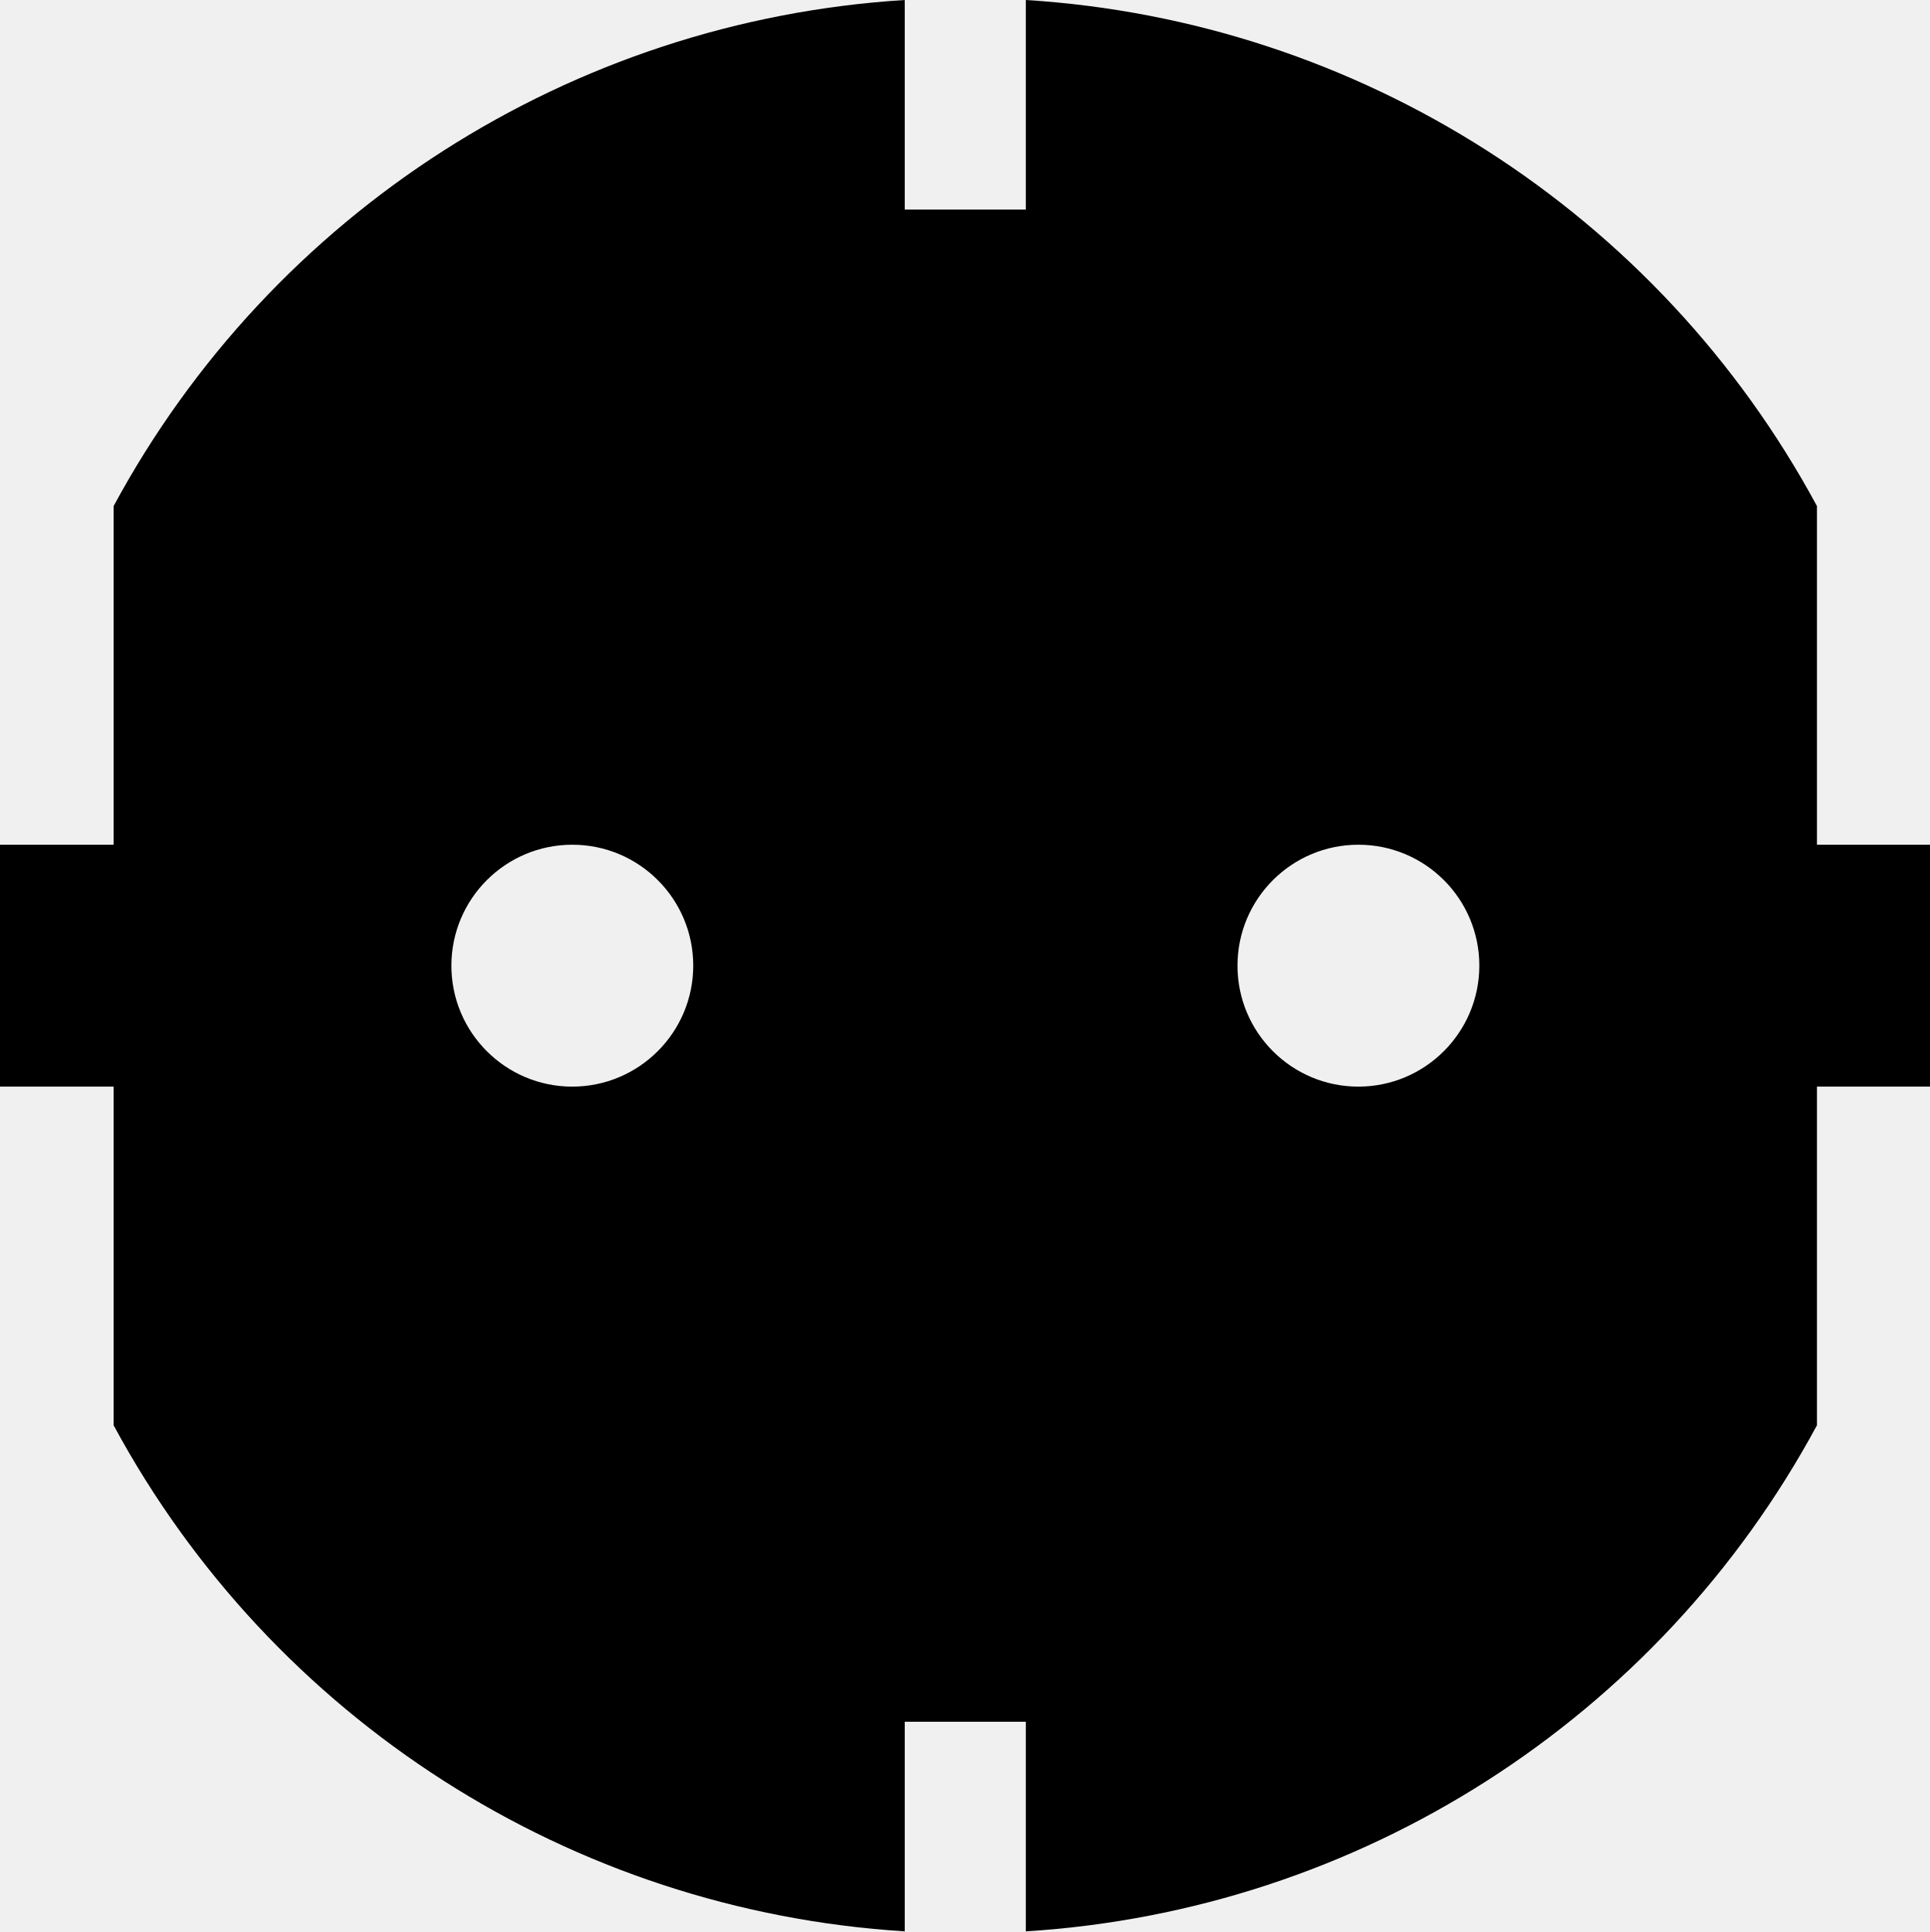
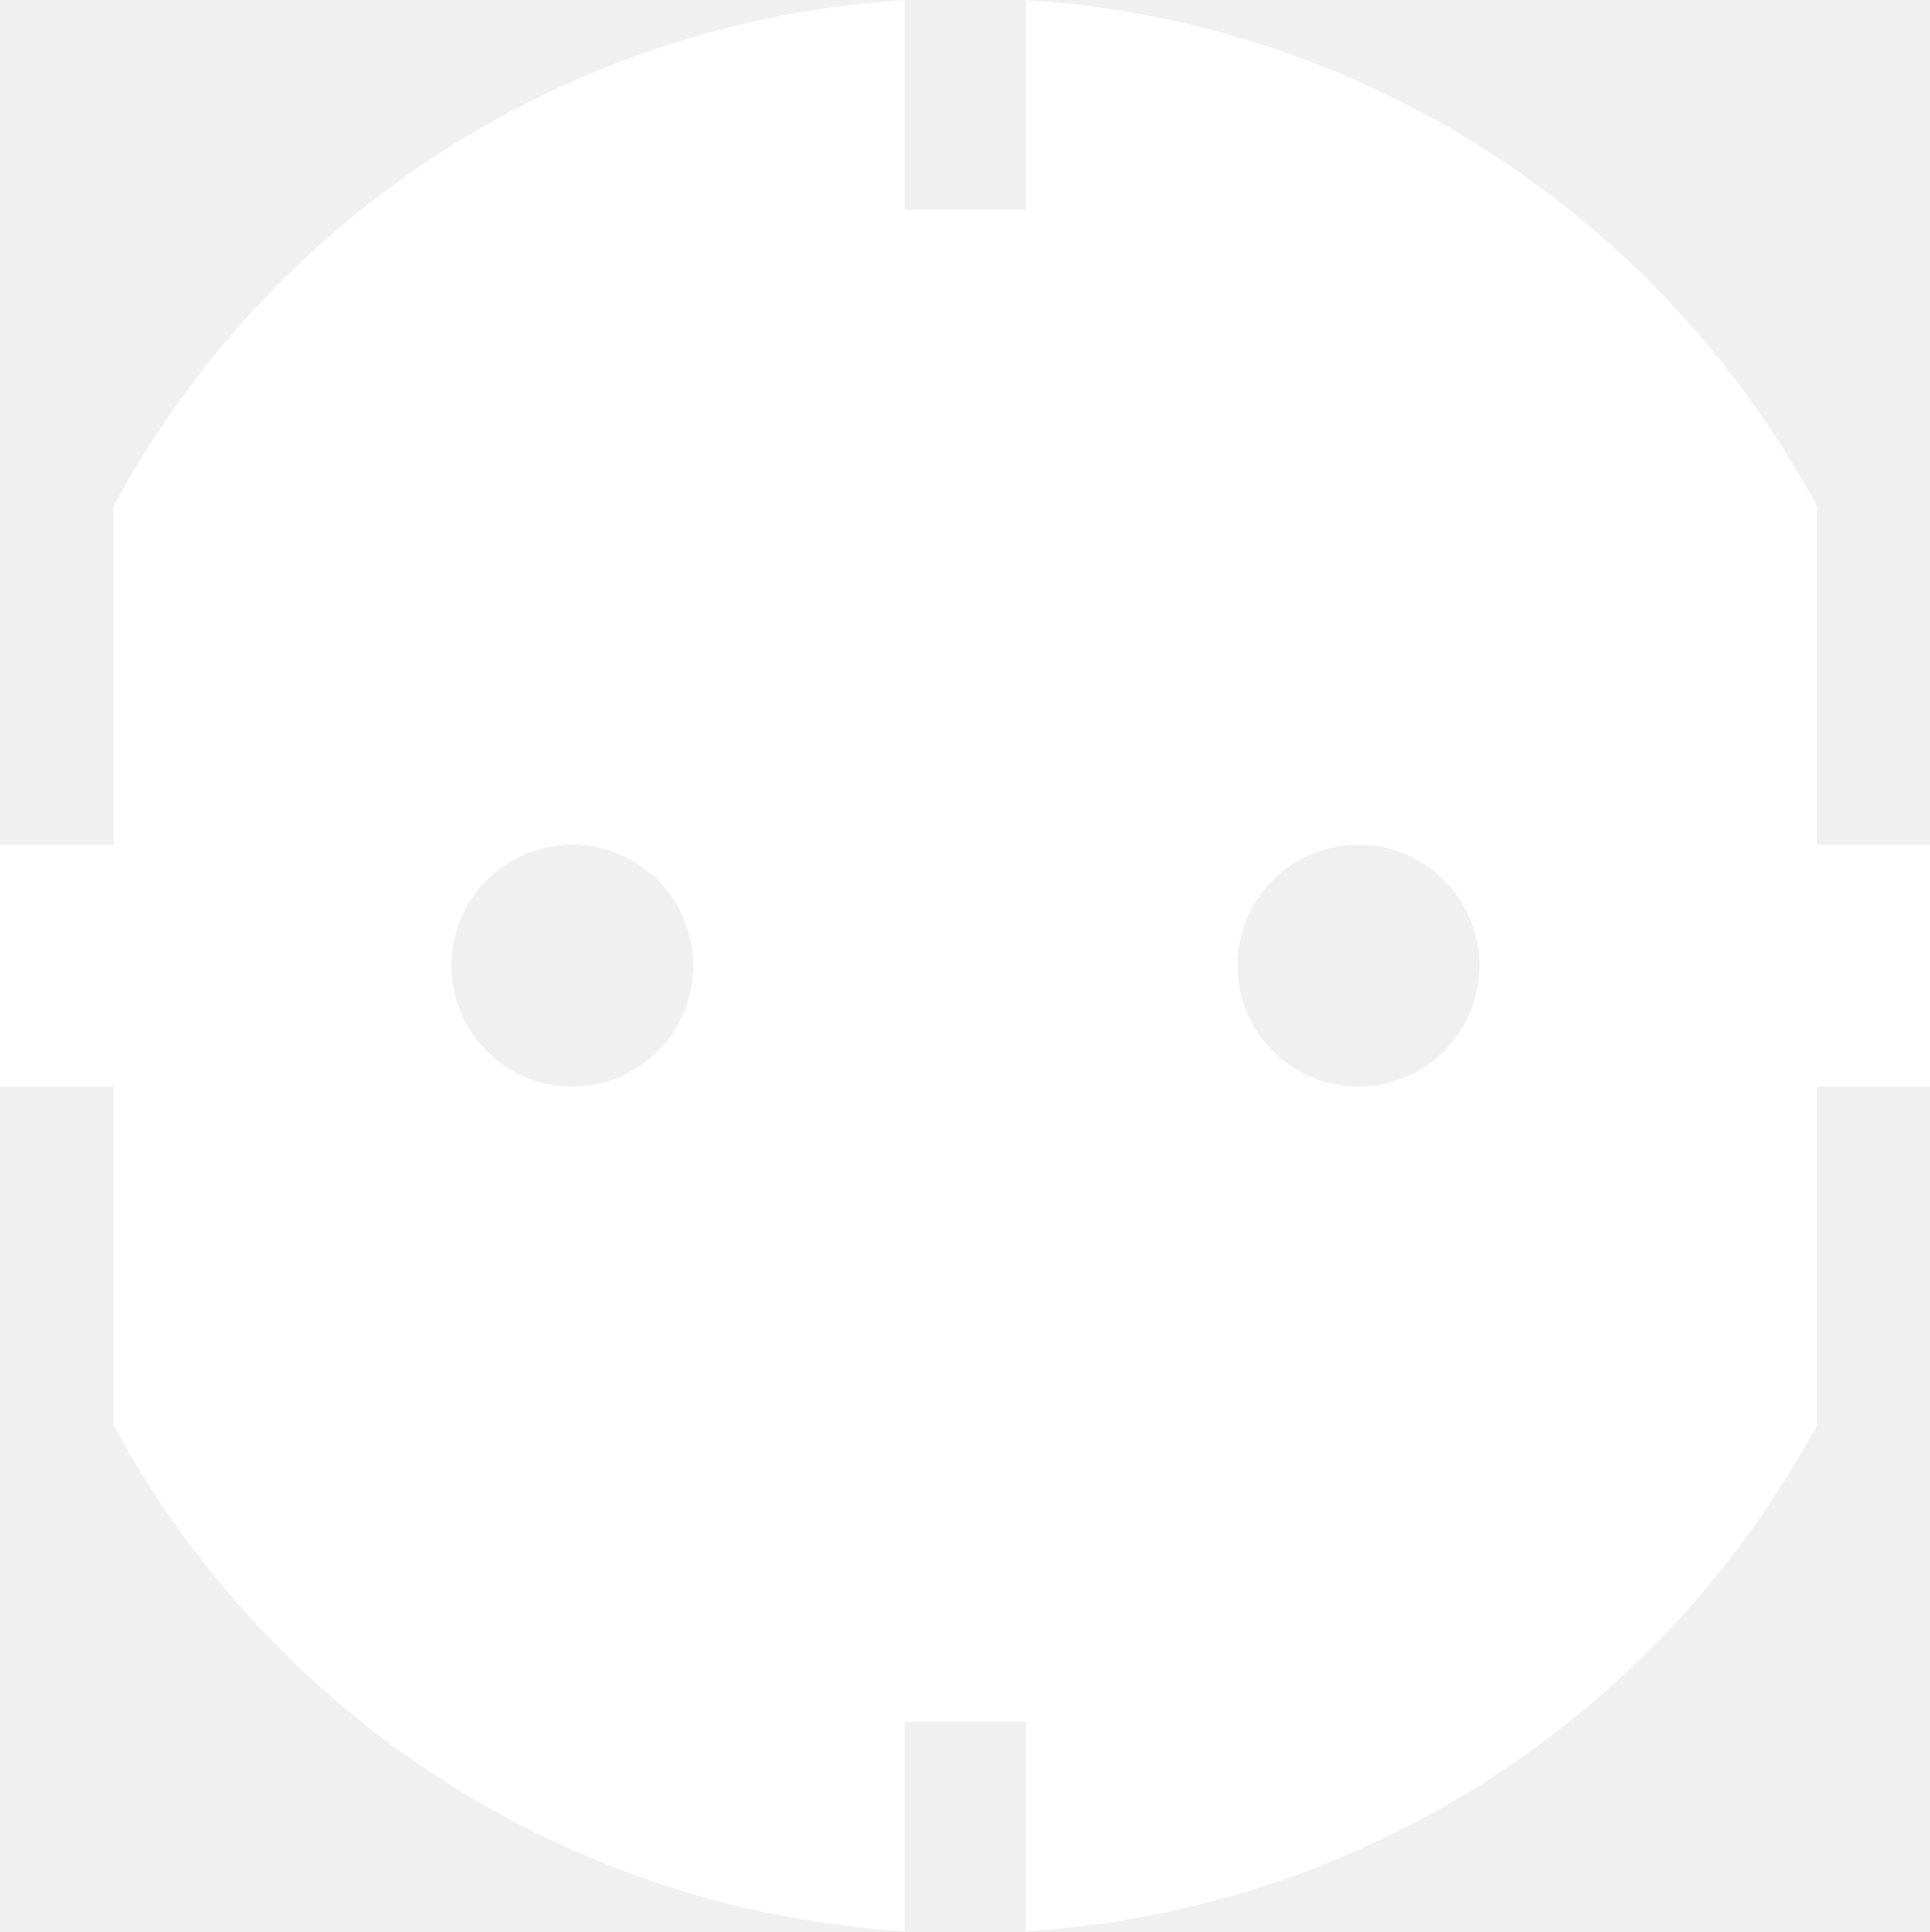
<svg xmlns="http://www.w3.org/2000/svg" viewBox="40.53 20.52 118.9 119">
-   <path d="M152.47,72.55V51.69a59.6,59.6,0,0,0-48.74-31.17V33.43H96.27V20.52A59.6,59.6,0,0,0,47.53,51.69V72.55h-7v14.9h7v20.86a59.6,59.6,0,0,0,48.74,31.17V126.57h7.46v12.91a59.6,59.6,0,0,0,48.74-31.17V87.45h7V72.55ZM75.78,87.45A7.45,7.45,0,1,1,83.24,80,7.46,7.46,0,0,1,75.78,87.45Zm48.44,0A7.45,7.45,0,1,1,131.67,80,7.46,7.46,0,0,1,124.22,87.45Z" fill="#000000" />
+   <path d="M152.47,72.55V51.69a59.6,59.6,0,0,0-48.74-31.17V33.43H96.27V20.52A59.6,59.6,0,0,0,47.53,51.69V72.55h-7v14.9h7v20.86a59.6,59.6,0,0,0,48.74,31.17V126.57h7.46v12.91a59.6,59.6,0,0,0,48.74-31.17V87.45h7V72.55ZM75.78,87.45A7.45,7.45,0,1,1,83.24,80,7.46,7.46,0,0,1,75.78,87.45Zm48.44,0A7.45,7.45,0,1,1,131.67,80,7.46,7.46,0,0,1,124.22,87.45Z" fill="#ffffff" />
</svg>
